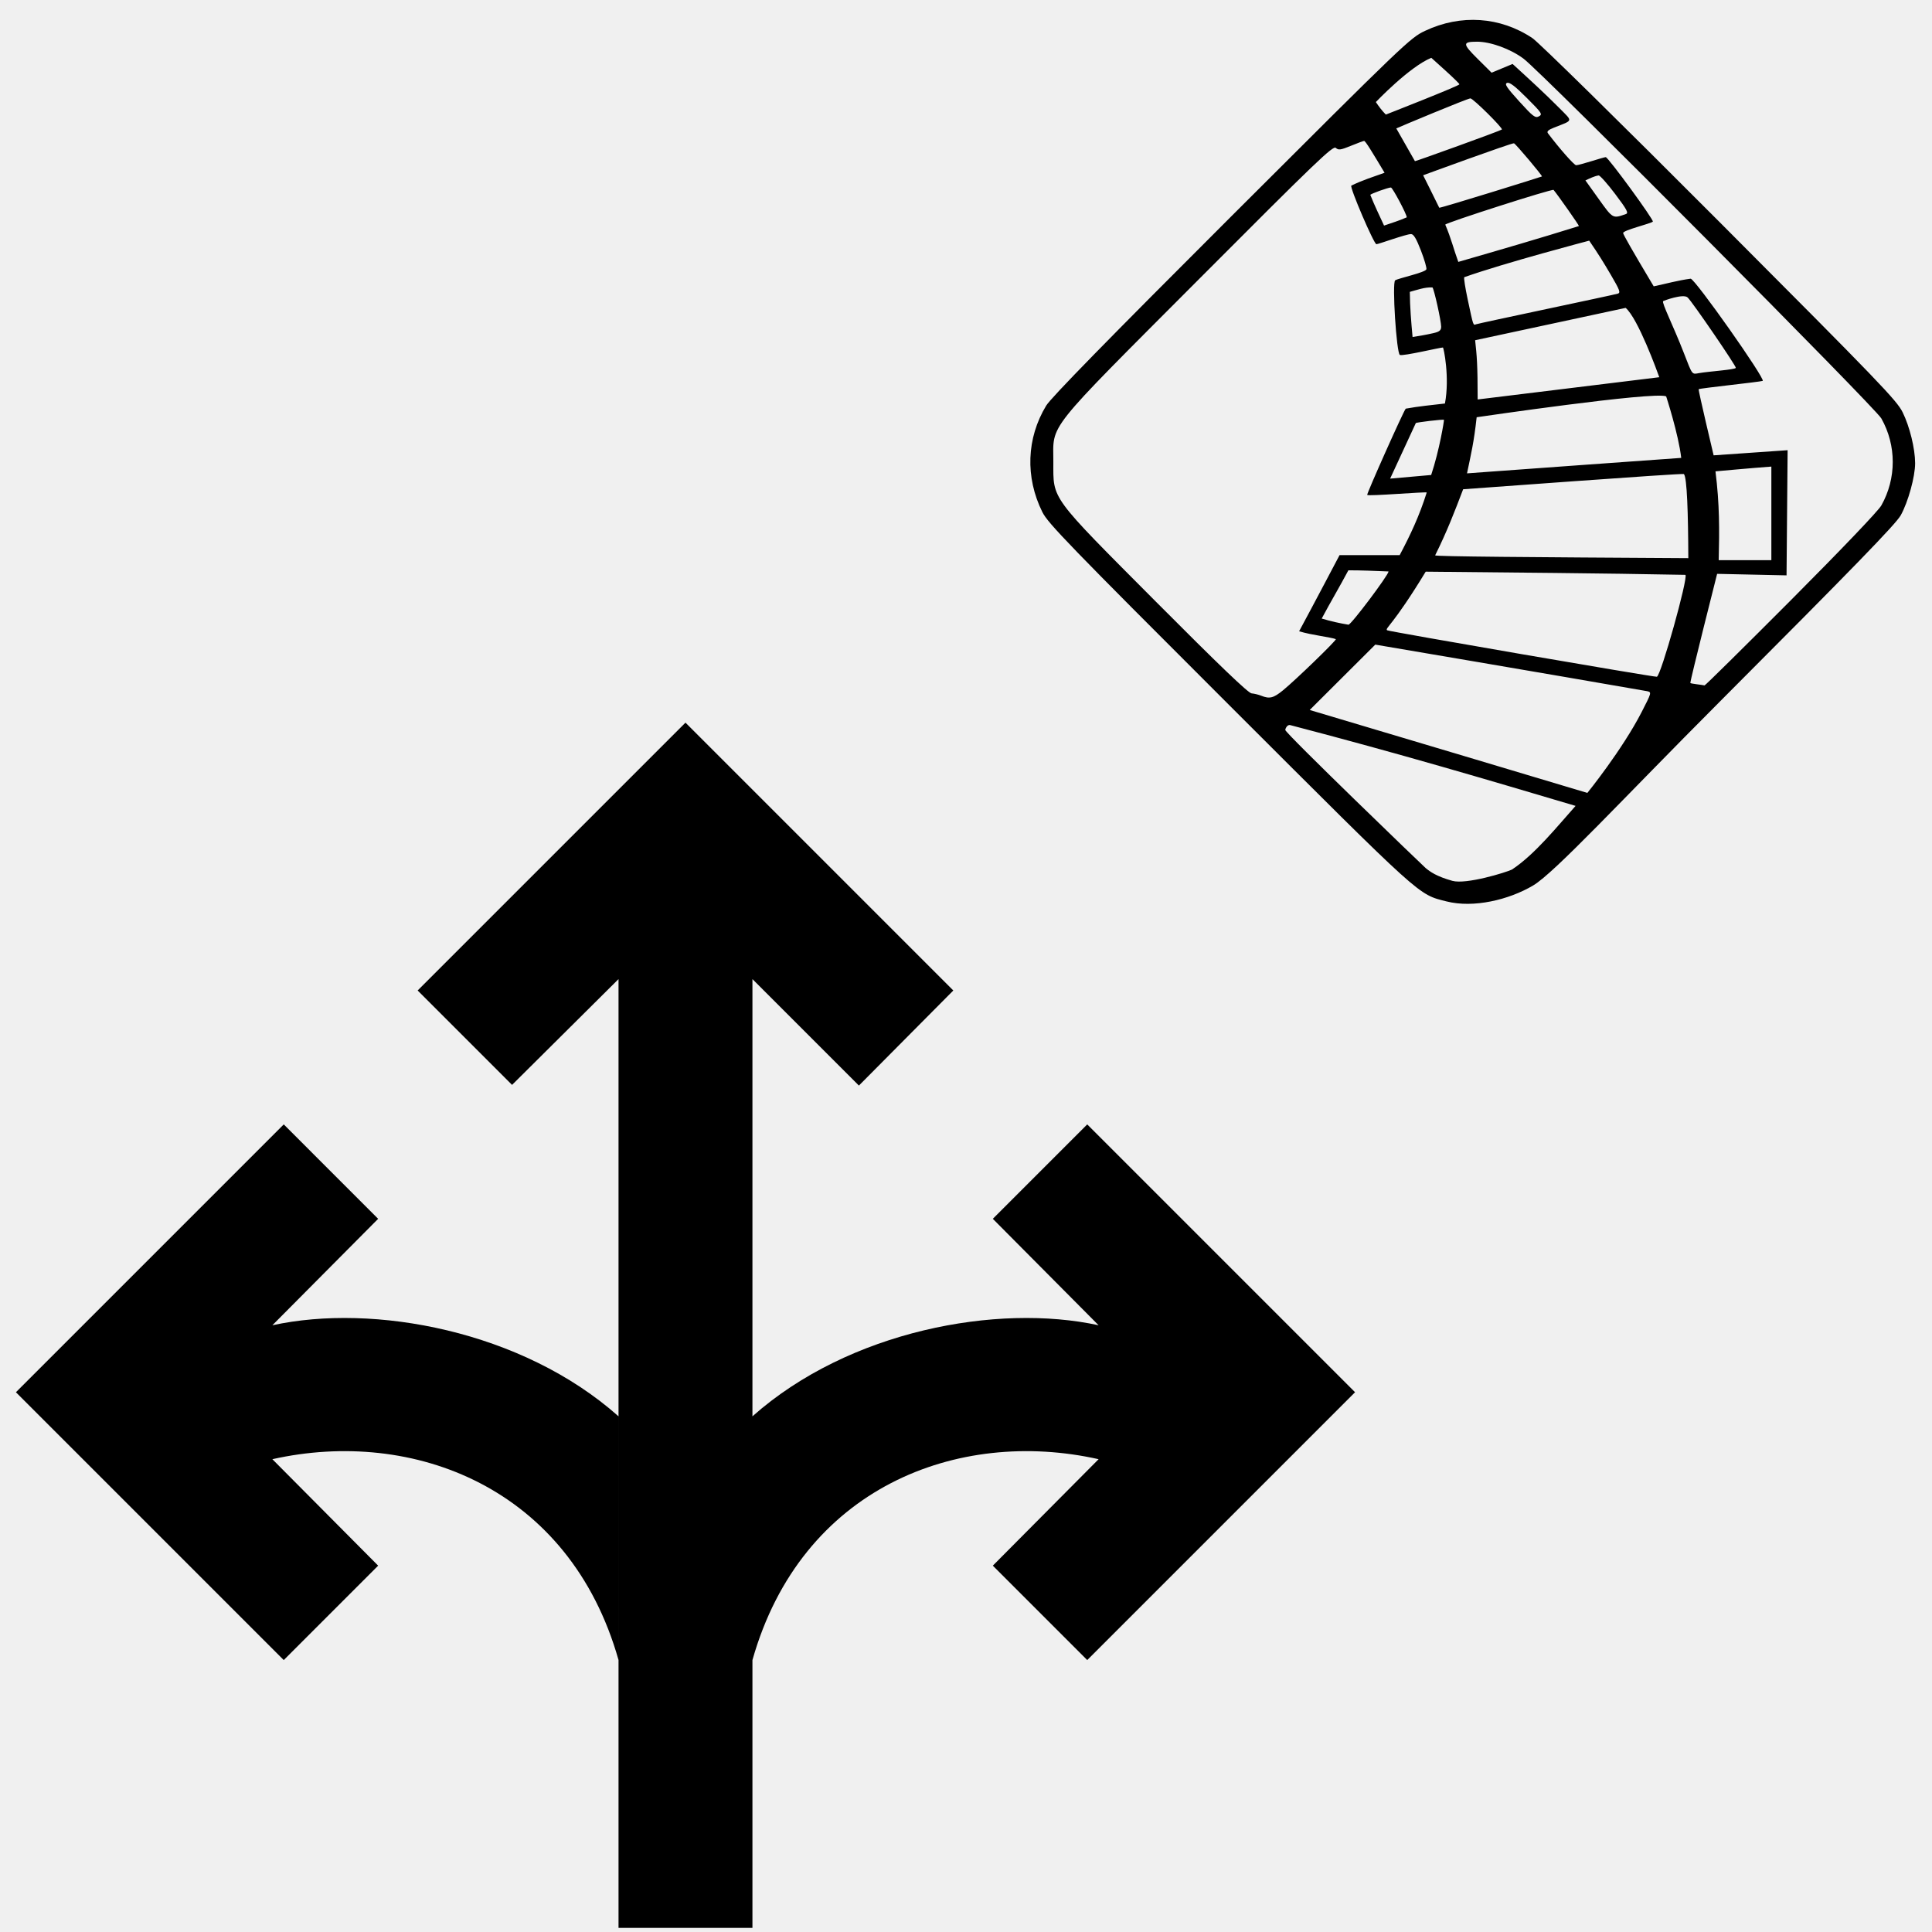
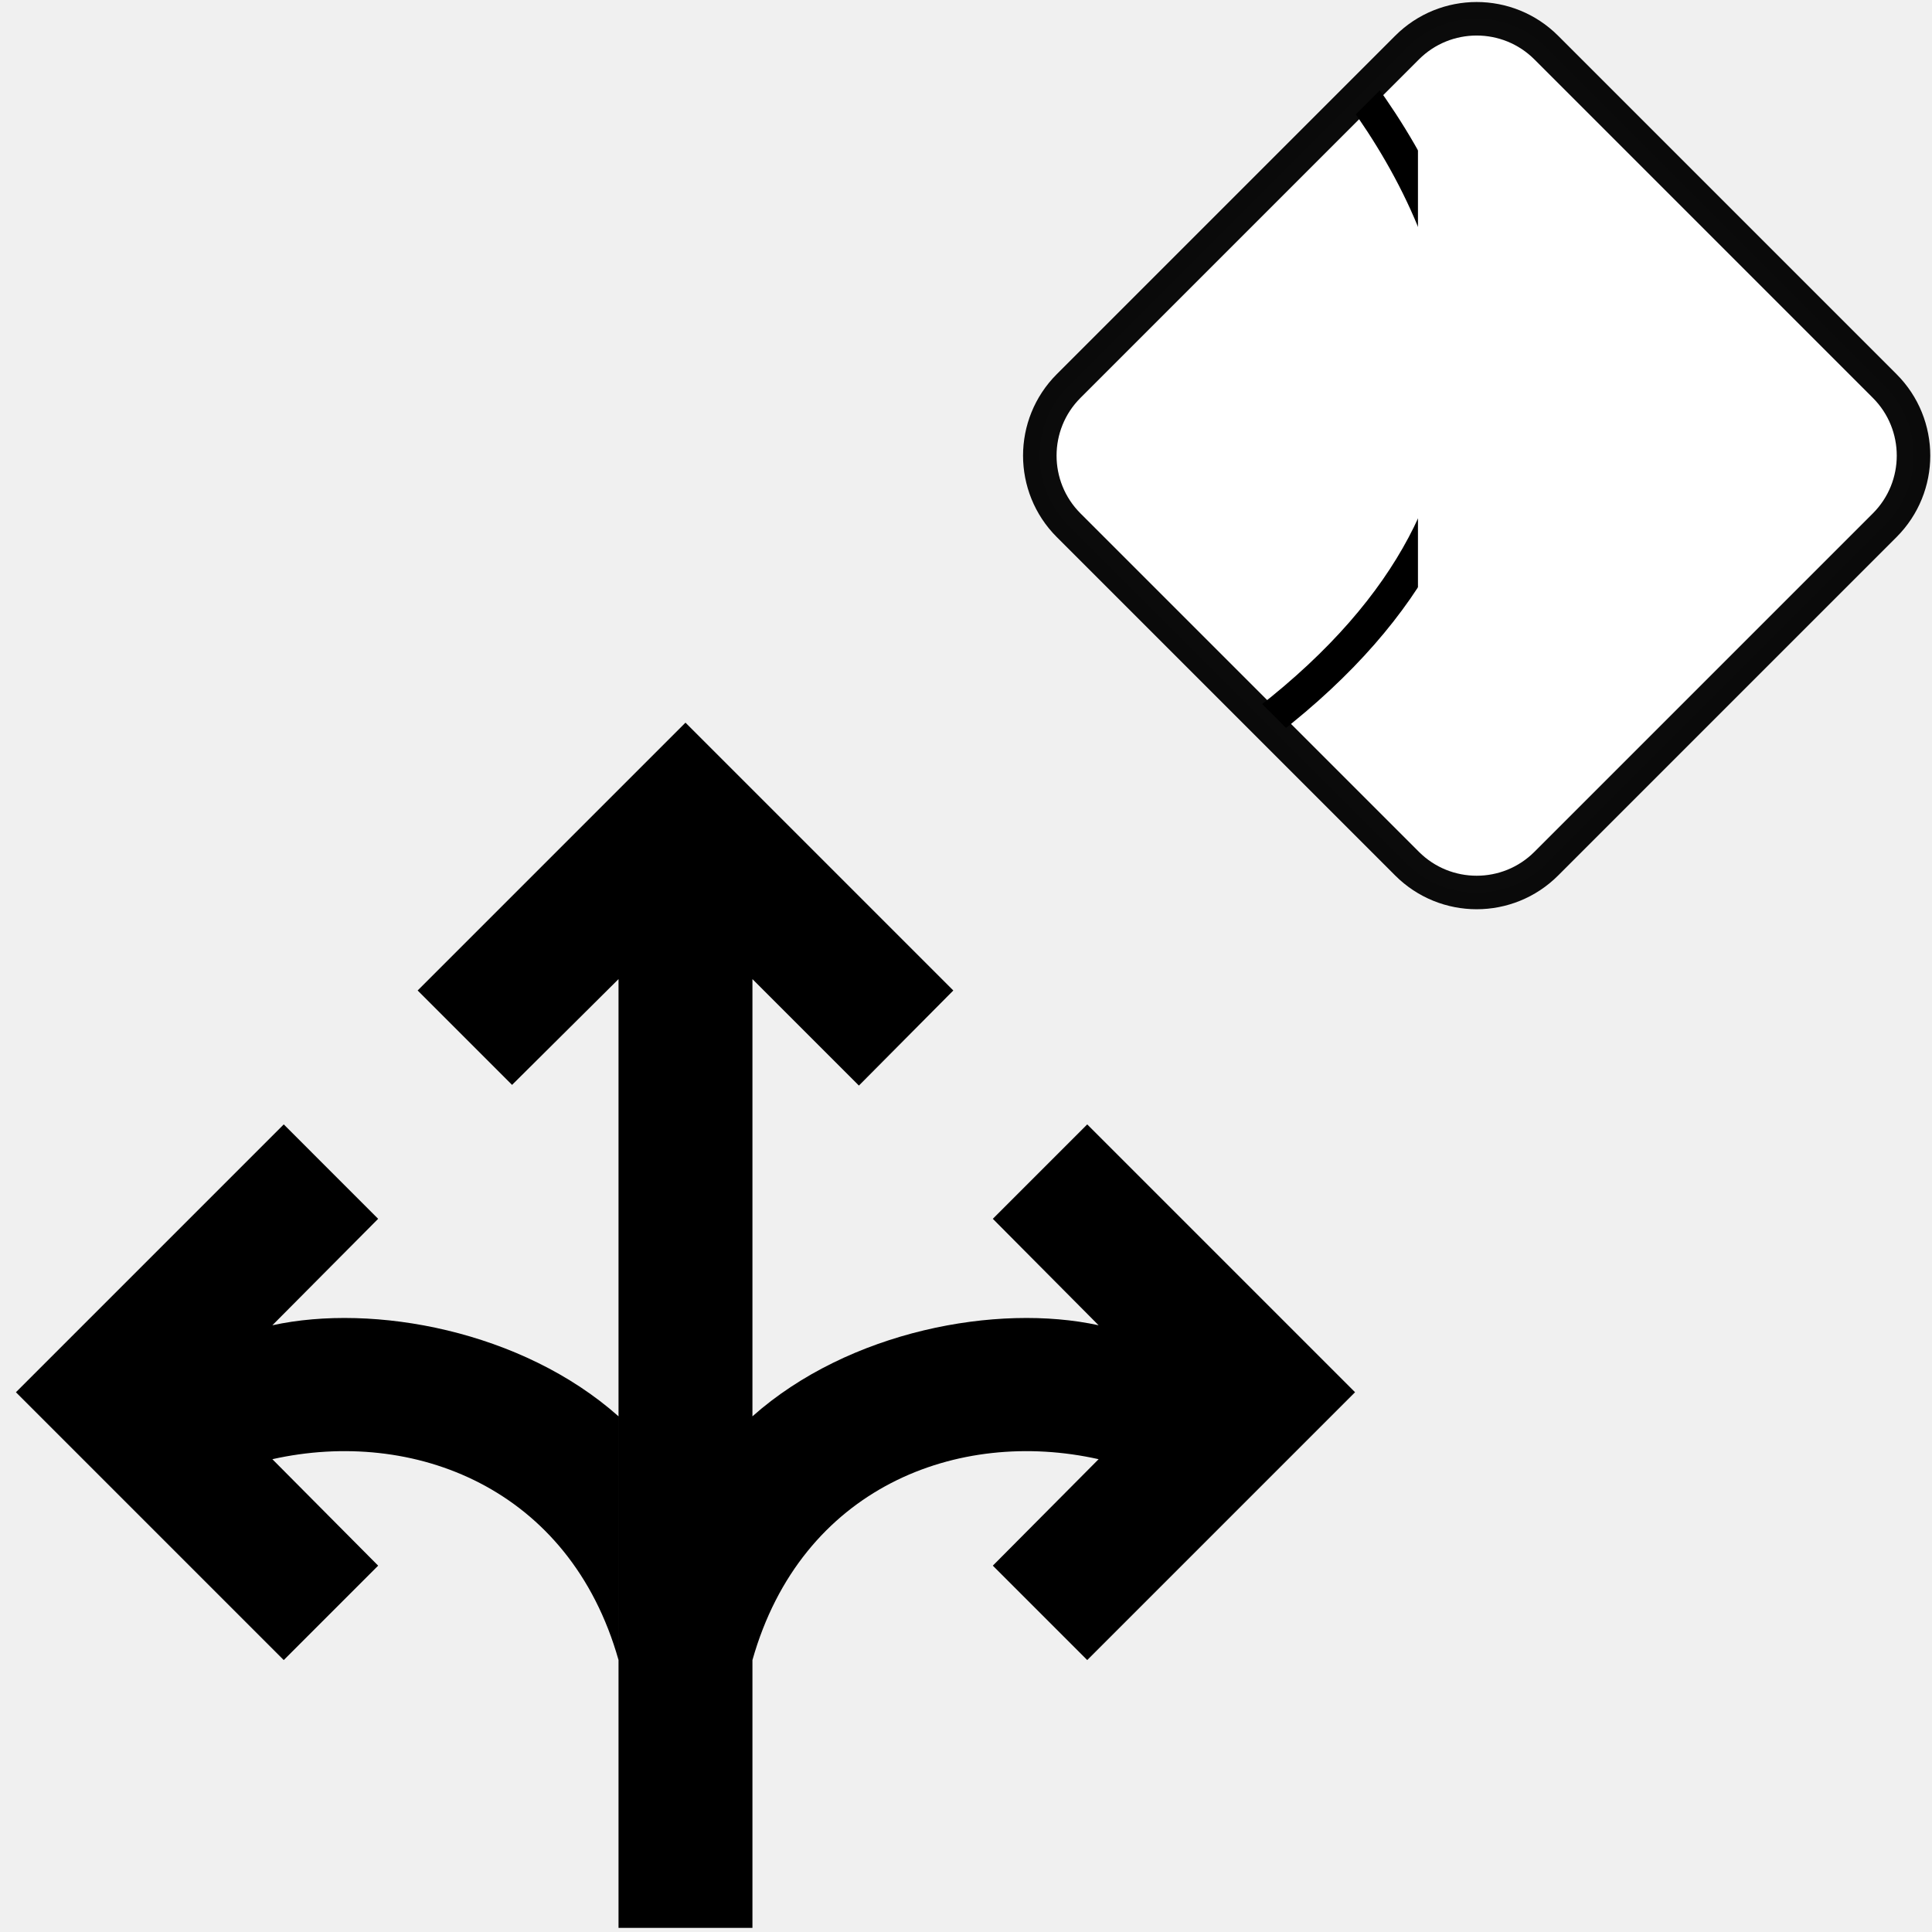
<svg xmlns="http://www.w3.org/2000/svg" width="171.333mm" height="171.333mm" viewBox="0 0 607.087 607.087" id="svg2" version="1.1">
  <defs id="defs4">
    <linearGradient id="linearGradient4155">
      <stop style="stop-color:#000000;stop-opacity:1;" offset="0" id="stop4157" />
    </linearGradient>
    <linearGradient id="linearGradient4149">
      <stop style="stop-color:#000000;stop-opacity:1;" offset="0" id="stop4151" />
    </linearGradient>
    <linearGradient id="linearGradient4139">
      <stop style="stop-color:#2b2200;stop-opacity:1;" offset="0" id="stop4141" />
      <stop style="stop-color:#2b2200;stop-opacity:0;" offset="1" id="stop4143" />
    </linearGradient>
    <mask height="599" width="599" y="21" x="406" maskUnits="userSpaceOnUse" mask-type="alpha" id="mask0-5-8">
      <rect id="rect4-1-0" fill="#ffffff" transform="rotate(-45,406.51,320.148)" rx="56.537" height="422.702" width="422.702" y="320.148" x="406.51" />
    </mask>
+     <mask maskUnits="userSpaceOnUse" id="mask2">
+       <g id="g3" transform="matrix(0.7271439,-0.7271439,0.7271439,0.7271439,65.09539,222.4763)">
+         <rect id="rect3" fill="#ffffff" rx="54.979" height="411.054" width="411.054" y="301.925" x="167.603" style="stroke-width:0.972" />
+       </g>
+     </mask>
+     <mask maskUnits="userSpaceOnUse" id="mask2-0">
+       <g id="g3-9" transform="matrix(0.7271439,-0.7271439,0.7271439,0.7271439,65.09539,222.4763)">
+         <rect id="rect3-4" fill="#ffffff" rx="54.979" height="411.054" width="411.054" y="301.925" x="167.603" style="stroke-width:0.972" />
+       </g>
+     </mask>
  </defs>
  <g id="layer1" transform="translate(-65.22407,-173.7018)">
    <g id="g302" transform="matrix(21.04001,0,0,21.04001,88.9706,337.6594)" style="fill:#000000;stroke:none" />
    <path id="path300-8" style="fill:#000000;stroke:none;stroke-width:0;stroke-dasharray:none" d="m 184.051,665.673 -29.666,29.666 -84.16,-84.16 84.16,-84.16 29.666,29.666 -33.243,33.454 c 31.77,-6.943 78.479,1.683 108.777,28.614 v 76.586 C 244.225,641.056 194.991,622.331 150.807,632.22 Z m 193.144,0 29.666,29.666 84.16,-84.16 -84.16,-84.16 -29.666,29.666 33.243,33.454 c -31.77,-6.943 -78.479,1.683 -108.777,28.614 V 481.363 l 33.454,33.454 29.666,-29.877 -84.16,-84.16 -84.16,84.16 29.666,29.666 33.454,-33.243 v 298.137 h 42.08 v -84.16 c 15.359,-54.283 64.593,-73.009 108.777,-63.12 z" />
-     <path id="path1" style="fill:#000000;stroke:none;stroke-width:0;stroke-dasharray:none" d="m 540.302,446.948 c 7.219,-4.747 14.248,-13.566 20.012,-20.014 -28.334,-8.411 -55.159,-16.374 -89.662,-25.383 -0.997,-0.26 -1.567,1.245 -1.567,1.511 0,1.008 43.325,42.747 44.113,43.401 1.397,1.16 3.387,2.622 8.393,4.022 4.333,1.212 16.819,-2.628 18.71,-3.537 z m 40.781,-49.52 c 3.114,-6.061 3.153,-6.209 1.76,-6.529 -28.471,-4.98 -85.465,-14.641 -85.465,-14.641 l -20.608,20.54 c 22.14,6.561 87.245,26.061 87.245,26.061 0,0 10.947,-13.514 17.069,-25.431 z m -112.705,-6.813 c 3.941,-3.217 16.619,-15.48 16.619,-16.076 -1.699,-0.643 -7.632,-1.265 -11.556,-2.473 4.112,-7.587 12.714,-23.934 12.714,-23.934 h 18.889 c 3.315,-6.256 6.137,-12.184 8.498,-19.675 -0.338,-0.273 -18.256,1.219 -18.707,0.767 -0.254,-0.254 11.424,-26.396 12.111,-27.112 4.068,-0.746 8.208,-1.135 12.318,-1.616 1.551,-8.269 -0.414,-17.599 -0.634,-17.599 -0.931,0 -12.438,2.756 -13.518,2.341 -1.082,-0.415 -2.503,-22.822 -1.488,-23.449 1.115,-0.689 9.414,-2.434 9.807,-3.459 0.155,-0.404 -0.615,-3.061 -1.712,-5.904 -1.444,-3.743 -2.301,-5.17 -3.109,-5.17 -1.568,0 -10.234,3.182 -10.882,3.182 -0.782,0 -8.451,-17.9 -7.886,-18.407 3.346,-1.649 6.939,-2.789 10.45,-4.046 -3.896,-6.506 -5.997,-10.005 -6.431,-10.005 -0.206,0 -2.069,0.692 -4.142,1.538 -3.242,1.323 -3.905,1.414 -4.754,0.653 -0.868,-0.778 -6.053,4.196 -43.009,41.263 -48.778,48.923 -45.743,45.114 -45.743,57.422 0,11.989 -1.261,10.272 32.255,43.935 19.876,19.963 28.987,28.698 30.025,28.784 0.819,0.068 2.178,0.398 3.018,0.735 2.647,1.059 3.861,0.759 6.867,-1.695 z m 159.591,-28.322 c 15.88,-15.933 27.459,-28.057 28.416,-29.754 4.789,-8.49 4.789,-18.875 4e-4,-27.367 -1.906,-3.38 -106.712,-108.758 -112.419,-113.032 -4.072,-3.05 -10.389,-5.352 -14.644,-5.336 -4.593,0.017 -4.57,0.641 0.198,5.372 l 4.402,4.368 6.602,-2.744 c 4.983,4.565 9.984,9.114 14.746,13.912 4.235,4.313 4.429,3.645 -1.774,6.107 -1.795,0.713 -2.301,1.194 -1.862,1.774 3.723,4.913 8.236,10.024 8.852,10.024 1.095,0 8.606,-2.525 9.297,-2.538 0.756,-0.014 15.247,19.822 14.805,20.264 -0.634,0.634 -9.416,2.7 -9.329,3.594 0.052,0.524 2.906,5.516 8.789,15.371 l 0.817,1.369 c 3.862,-0.814 7.685,-1.887 11.603,-2.403 1.335,-0.021 23.731,31.76 22.632,32.115 -1.129,0.365 -19.755,2.297 -20.104,2.61 -0.206,0.185 4.697,20.781 4.697,20.781 7.75,-0.532 15.499,-1.072 23.249,-1.614 l -0.337,39.33 -21.816,-0.475 c 0,0 -8.415,33.224 -8.415,34.291 0,0.213 3.949,0.608 4.465,0.768 0.18,0.056 12.389,-11.999 27.129,-26.788 z m -33.134,-7.957 c -27.201,-0.533 -54.411,-0.721 -81.616,-1 -10.351,17.04 -12.841,17.709 -12.137,18.412 0.356,0.356 84.001,14.77 84.772,14.608 1.27,-0.267 9.889,-31.114 8.982,-32.02 z m -93.29,-1.067 c -4.366,-0.172 -8.434,-0.363 -12.623,-0.363 -2.7,5.09 -5.538,9.83 -8.38,15.164 3.183,0.946 5.618,1.458 8.398,1.931 0.749,0.15 12.604,-15.614 12.604,-16.733 z m 120.288,-32.954 c -5.86,0.42 -17.559,1.5 -17.559,1.5 1.299,10.378 1.248,18.402 1.012,27.909 h 16.547 z m -27.488,2.346 c -0.347,-0.347 -68.639,4.761 -69.359,4.778 -2.66,6.969 -5.048,13.234 -8.803,20.775 0,0.367 29.84,0.581 79.555,0.873 -0.046,-13.966 -0.396,-25.429 -1.393,-26.427 z m -79.409,0.295 c 2.621,-7.857 4.117,-17.246 4.022,-17.341 -0.21,-0.21 -8.763,0.792 -8.85,1.037 -2.688,5.815 -5.393,11.622 -8.068,17.444 z m 78.574,-5.372 c -0.857,-7.486 -4.732,-19.335 -4.732,-19.335 -3.76,-1.642 -59.547,6.562 -59.547,6.562 -0.896,8.131 -1.721,11.286 -3.031,17.635 l 6.288,-0.462 c 20.339,-1.493 40.681,-2.937 61.022,-4.401 z m -6.894,-25.352 c -0.58,-1.623 -6.65,-18.421 -10.566,-21.784 l -47.299,10.165 c 0.533,4.893 0.792,7.439 0.792,18.613 15.989,-1.976 57.073,-6.993 57.073,-6.993 z m 24.052,-2.928 c 0.25,-0.405 -13.505,-20.519 -15.123,-22.114 -1.348,-1.329 -7.619,1.032 -7.719,1.131 -0.507,0.506 3.211,7.798 6.458,16.167 2.809,7.241 2.52,6.858 4.867,6.45 3.132,-0.545 11.154,-1.048 11.516,-1.634 z m -94.963,-10.938 c 1.875,-0.425 2.383,-0.917 2.372,-2.016 -0.02,-1.893 -2.222,-11.813 -2.736,-12.327 -2.383,-0.137 -4.81,0.774 -7.113,1.393 0.032,4.743 0.43,9.458 0.863,14.177 2.208,-0.348 3.845,-0.599 6.616,-1.227 z m 57.885,-12.394 c 0.92,-0.276 0.595,-1.154 -2.168,-5.86 -2.559,-4.358 -3.767,-6.296 -6.825,-10.791 0,0 -26.421,6.929 -39.265,11.486 -0.184,0.184 0.296,3.297 1.068,6.917 1.826,8.568 1.7,8.194 2.646,7.875 1.207,-0.408 42.93,-9.143 44.544,-9.626 z m -12.22,-21.238 c 0,-0.317 -6.54,-9.636 -7.967,-11.352 -0.36,-0.433 -34.038,10.361 -34.038,10.909 1.797,4.137 2.67,7.83 4.1,11.705 13.134,-3.791 25.777,-7.465 37.905,-11.262 z m -54.099,-2.744 c 0,-0.953 -4.476,-9.372 -4.985,-9.372 -0.88,0 -6.47,2.012 -6.47,2.329 1.298,3.269 2.839,6.444 4.314,9.638 2.361,-0.832 4.594,-1.462 7.14,-2.595 z m 68.862,-1.035 c 0.893,-0.318 0.311,-1.404 -3.358,-6.27 -2.441,-3.237 -4.789,-5.873 -5.217,-5.857 -1.467,0.247 -2.807,0.951 -4.151,1.562 l 4.199,5.868 c 4.453,6.223 4.368,6.176 8.527,4.697 z m -26.393,-11.804 c 0.242,-0.185 -8.195,-10.201 -8.777,-10.419 -0.586,-0.219 -28.552,10.045 -28.552,10.045 0,0 4.081,8.134 5.066,10.206 0.938,0 32.098,-9.707 32.263,-9.832 z m -12.59,-14.748 c 0.423,-0.415 -9.044,-9.788 -9.885,-9.788 -0.873,0 -22.406,9.004 -23.289,9.441 0.795,1.414 4.925,8.694 5.86,10.289 0.439,0 26.937,-9.572 27.314,-9.942 z m 7.82,-9.948 c -3.713,-3.713 -5.41,-5.002 -6.19,-4.703 -0.871,0.334 -0.148,1.434 3.823,5.807 4.345,4.786 5.043,5.316 6.19,4.703 1.203,-0.644 0.938,-1.046 -3.823,-5.807 z m -21.157,-4.265 c 0,-0.191 -1.991,-2.142 -4.418,-4.334 l -4.412,-3.986 c -6.906,2.82 -17.43,13.899 -17.43,13.899 0.942,1.402 1.943,2.744 3.139,3.938 0,0 23.129,-9.046 23.12,-9.517 z m -4.045,256.762 c -9.042,-2.292 -7.076,-0.517 -68.286,-61.672 -50.37,-50.325 -56.967,-57.141 -58.721,-60.672 -5.431,-10.931 -4.987,-23.23 1.208,-33.452 1.491,-2.46 19.224,-20.594 58.201,-59.518 54.624,-54.549 56.179,-56.038 60.83,-58.236 11.233,-5.309 23.634,-4.473 33.741,2.274 1.986,1.326 27.384,26.288 58.904,57.89 50.202,50.336 55.604,55.949 57.445,59.697 2.217,4.513 3.901,11.373 3.918,15.968 0.016,4.213 -2.195,12.228 -4.524,16.396 -1.544,2.765 -14.725,16.337 -57.13,58.828 -30.317,30.378 -51.55,53.436 -58.381,57.488 -7.633,4.528 -18.737,7.155 -27.205,5.008 z" />
+     <g id="g1" transform="matrix(0.4994062,0,0,0.4994062,575.9499,344.5313)" style="stroke-width:21.087;stroke-dasharray:none">
+       <rect id="rect2" stroke-linejoin="round" stroke-miterlimit="16" stroke-width="13.968" stroke="#00353D" fill="#ffffff" rx="61.963" height="425.022" width="425.022" y="-317.821" x="-239.498" style="stroke:#000000;stroke-width:21.087;stroke-dasharray:none;stroke-opacity:0.957" transform="rotate(-45)" />
+       <path id="path11" stroke-width="20.52" stroke="#ffffff" d="M 570.647,491.57 C 763.91,341.305 699.491,179.913 631.595,86.007 M 681.321,42.948 C 784.249,137.467 956.341,344.409 784.486,549.38 L 736.2,597.1" style="fill:none;stroke:#000000;stroke-width:21.684;stroke-dasharray:none" transform="matrix(0.9724441,0,0,0.9724441,-779.8762,-366.4639)" mask="url(#mask2-0)" />
+     </g>
  </g>
</svg>
